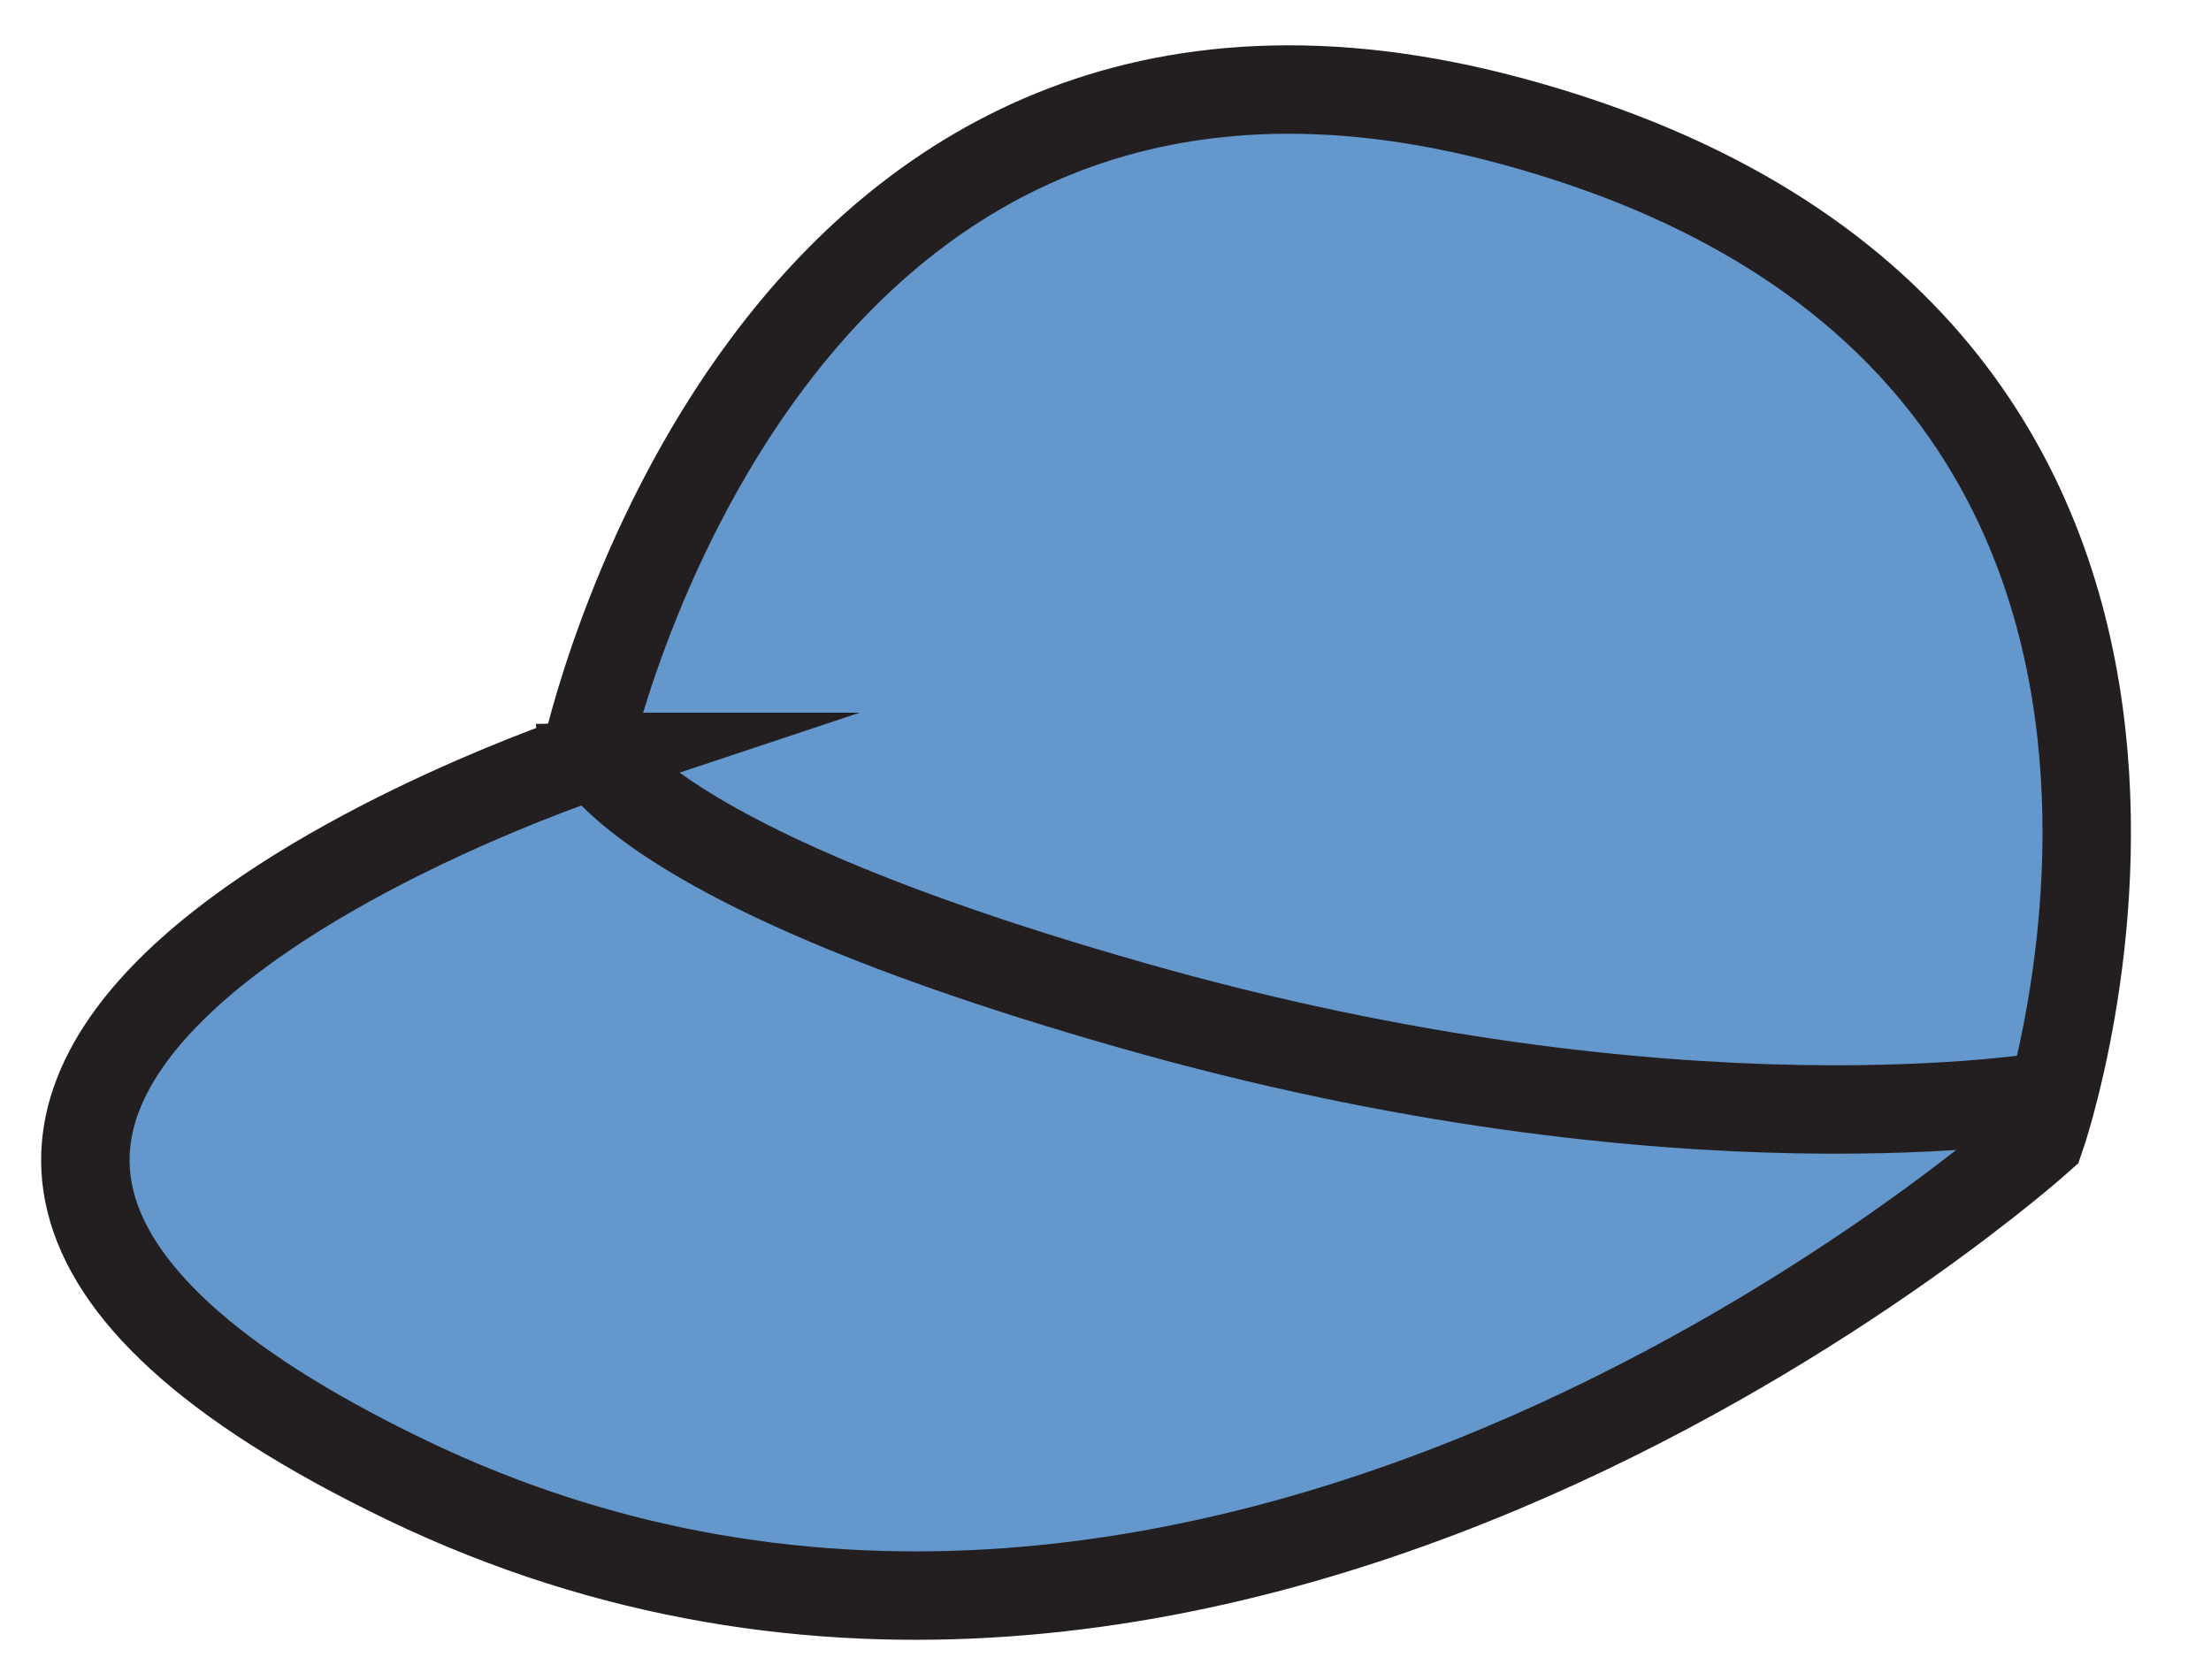
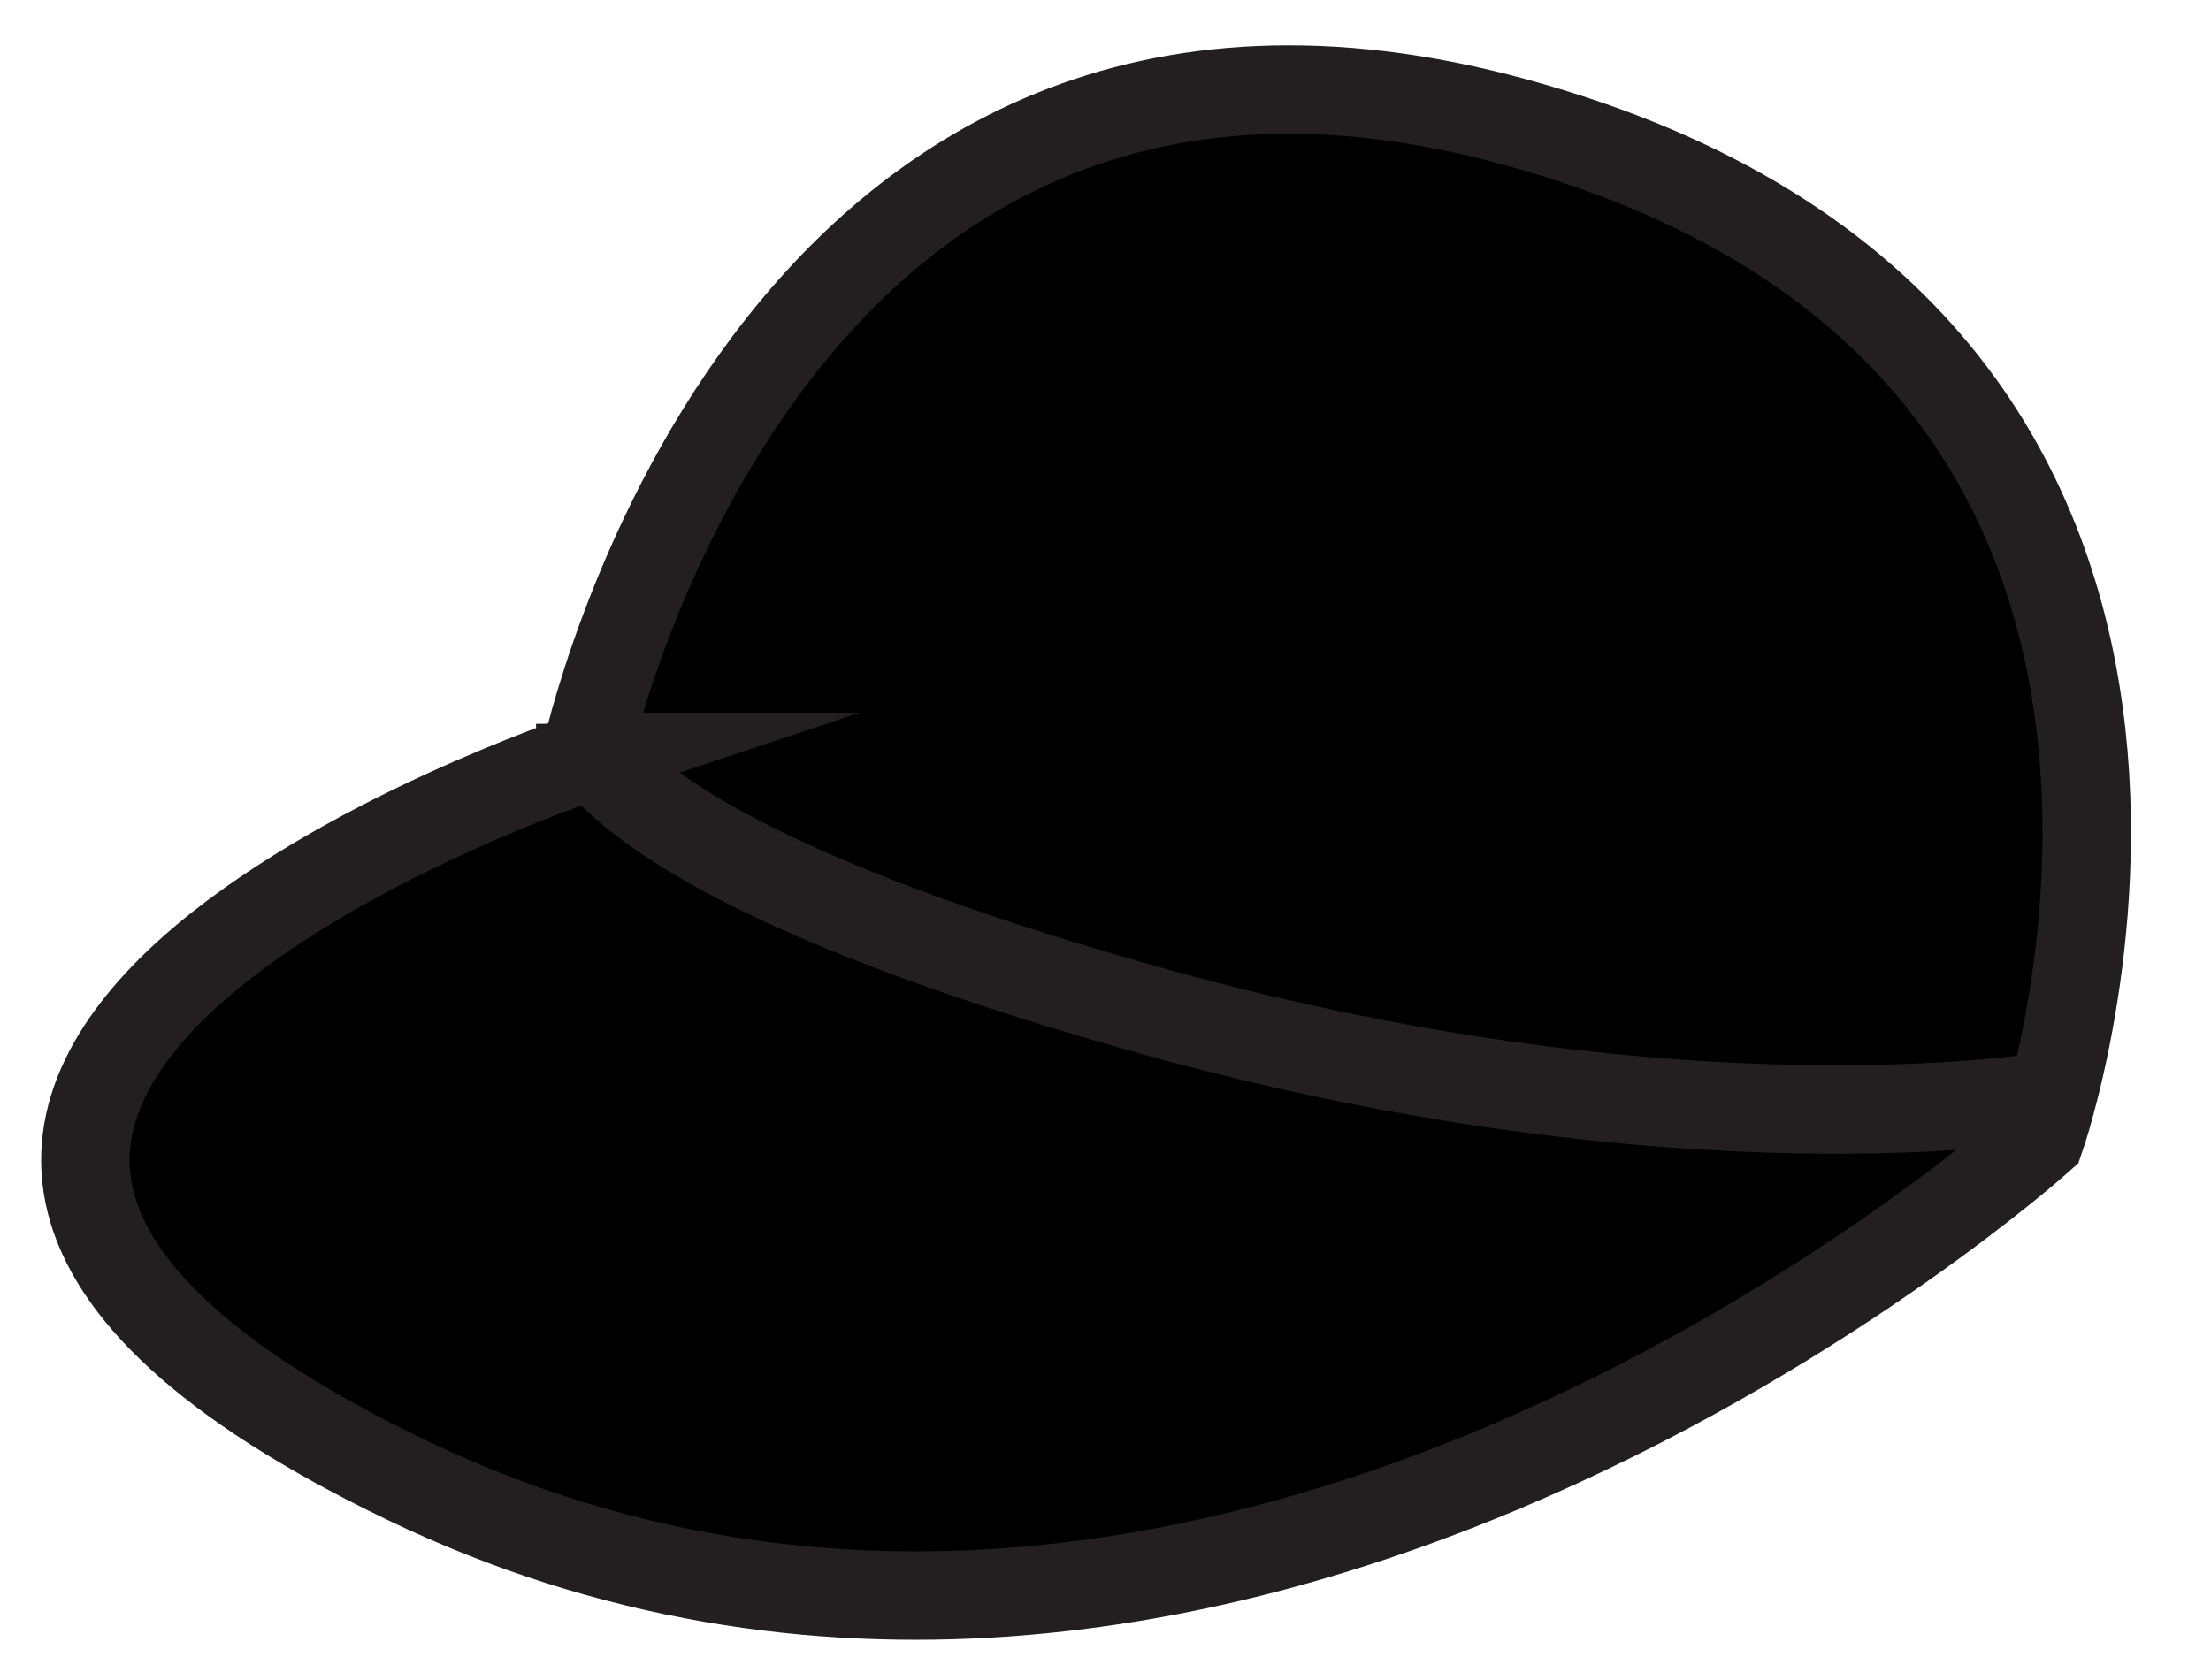
- <svg xmlns="http://www.w3.org/2000/svg" width="25" height="19" viewBox="0 0 25 19" fill="none">
-   <path d="M6.62 8.56C6.62 8.56 8.63 -0.95 17.13 1.38C26.21 3.86 23.07 12.87 23.07 12.87C23.07 12.87 13.83 21.18 4.6 16.74C-4.63 12.3 6.63 8.56 6.63 8.56H6.62Z" fill="#6497CC" stroke="#231F20" stroke-miterlimit="10" />
+ <svg xmlns="http://www.w3.org/2000/svg" width="25" height="19" viewBox="0 0 25 19" fill="none" data-z-order="front" data-width-percent="60" data-position-x="40%" data-position-y="25%" data-anchor="bottom" data-color="[&quot;#FFC2E2&quot;, &quot;#F34B65&quot;, &quot;#FA709A&quot;, &quot;#F7AB39&quot;, &quot;#F7CF47&quot;, &quot;#6EDCD9&quot;, &quot;#92D6CC&quot;, &quot;#C7EDE5&quot;, &quot;#A297DE&quot;, &quot;#D4C2FF&quot;]">
+   <path d="M6.62 8.56C6.62 8.56 8.63 -0.95 17.13 1.38C26.21 3.86 23.07 12.87 23.07 12.87C23.07 12.87 13.83 21.18 4.6 16.74C-4.63 12.3 6.63 8.56 6.63 8.56H6.62Z" fill="currentColor" stroke="#231F20" stroke-miterlimit="10" />
  <path d="M6.56 8.18C6.56 8.18 6.58 9.6 12.8 11.37C18.99 13.14 23.2 12.39 23.2 12.39" stroke="#231F20" stroke-miterlimit="10" />
</svg>
